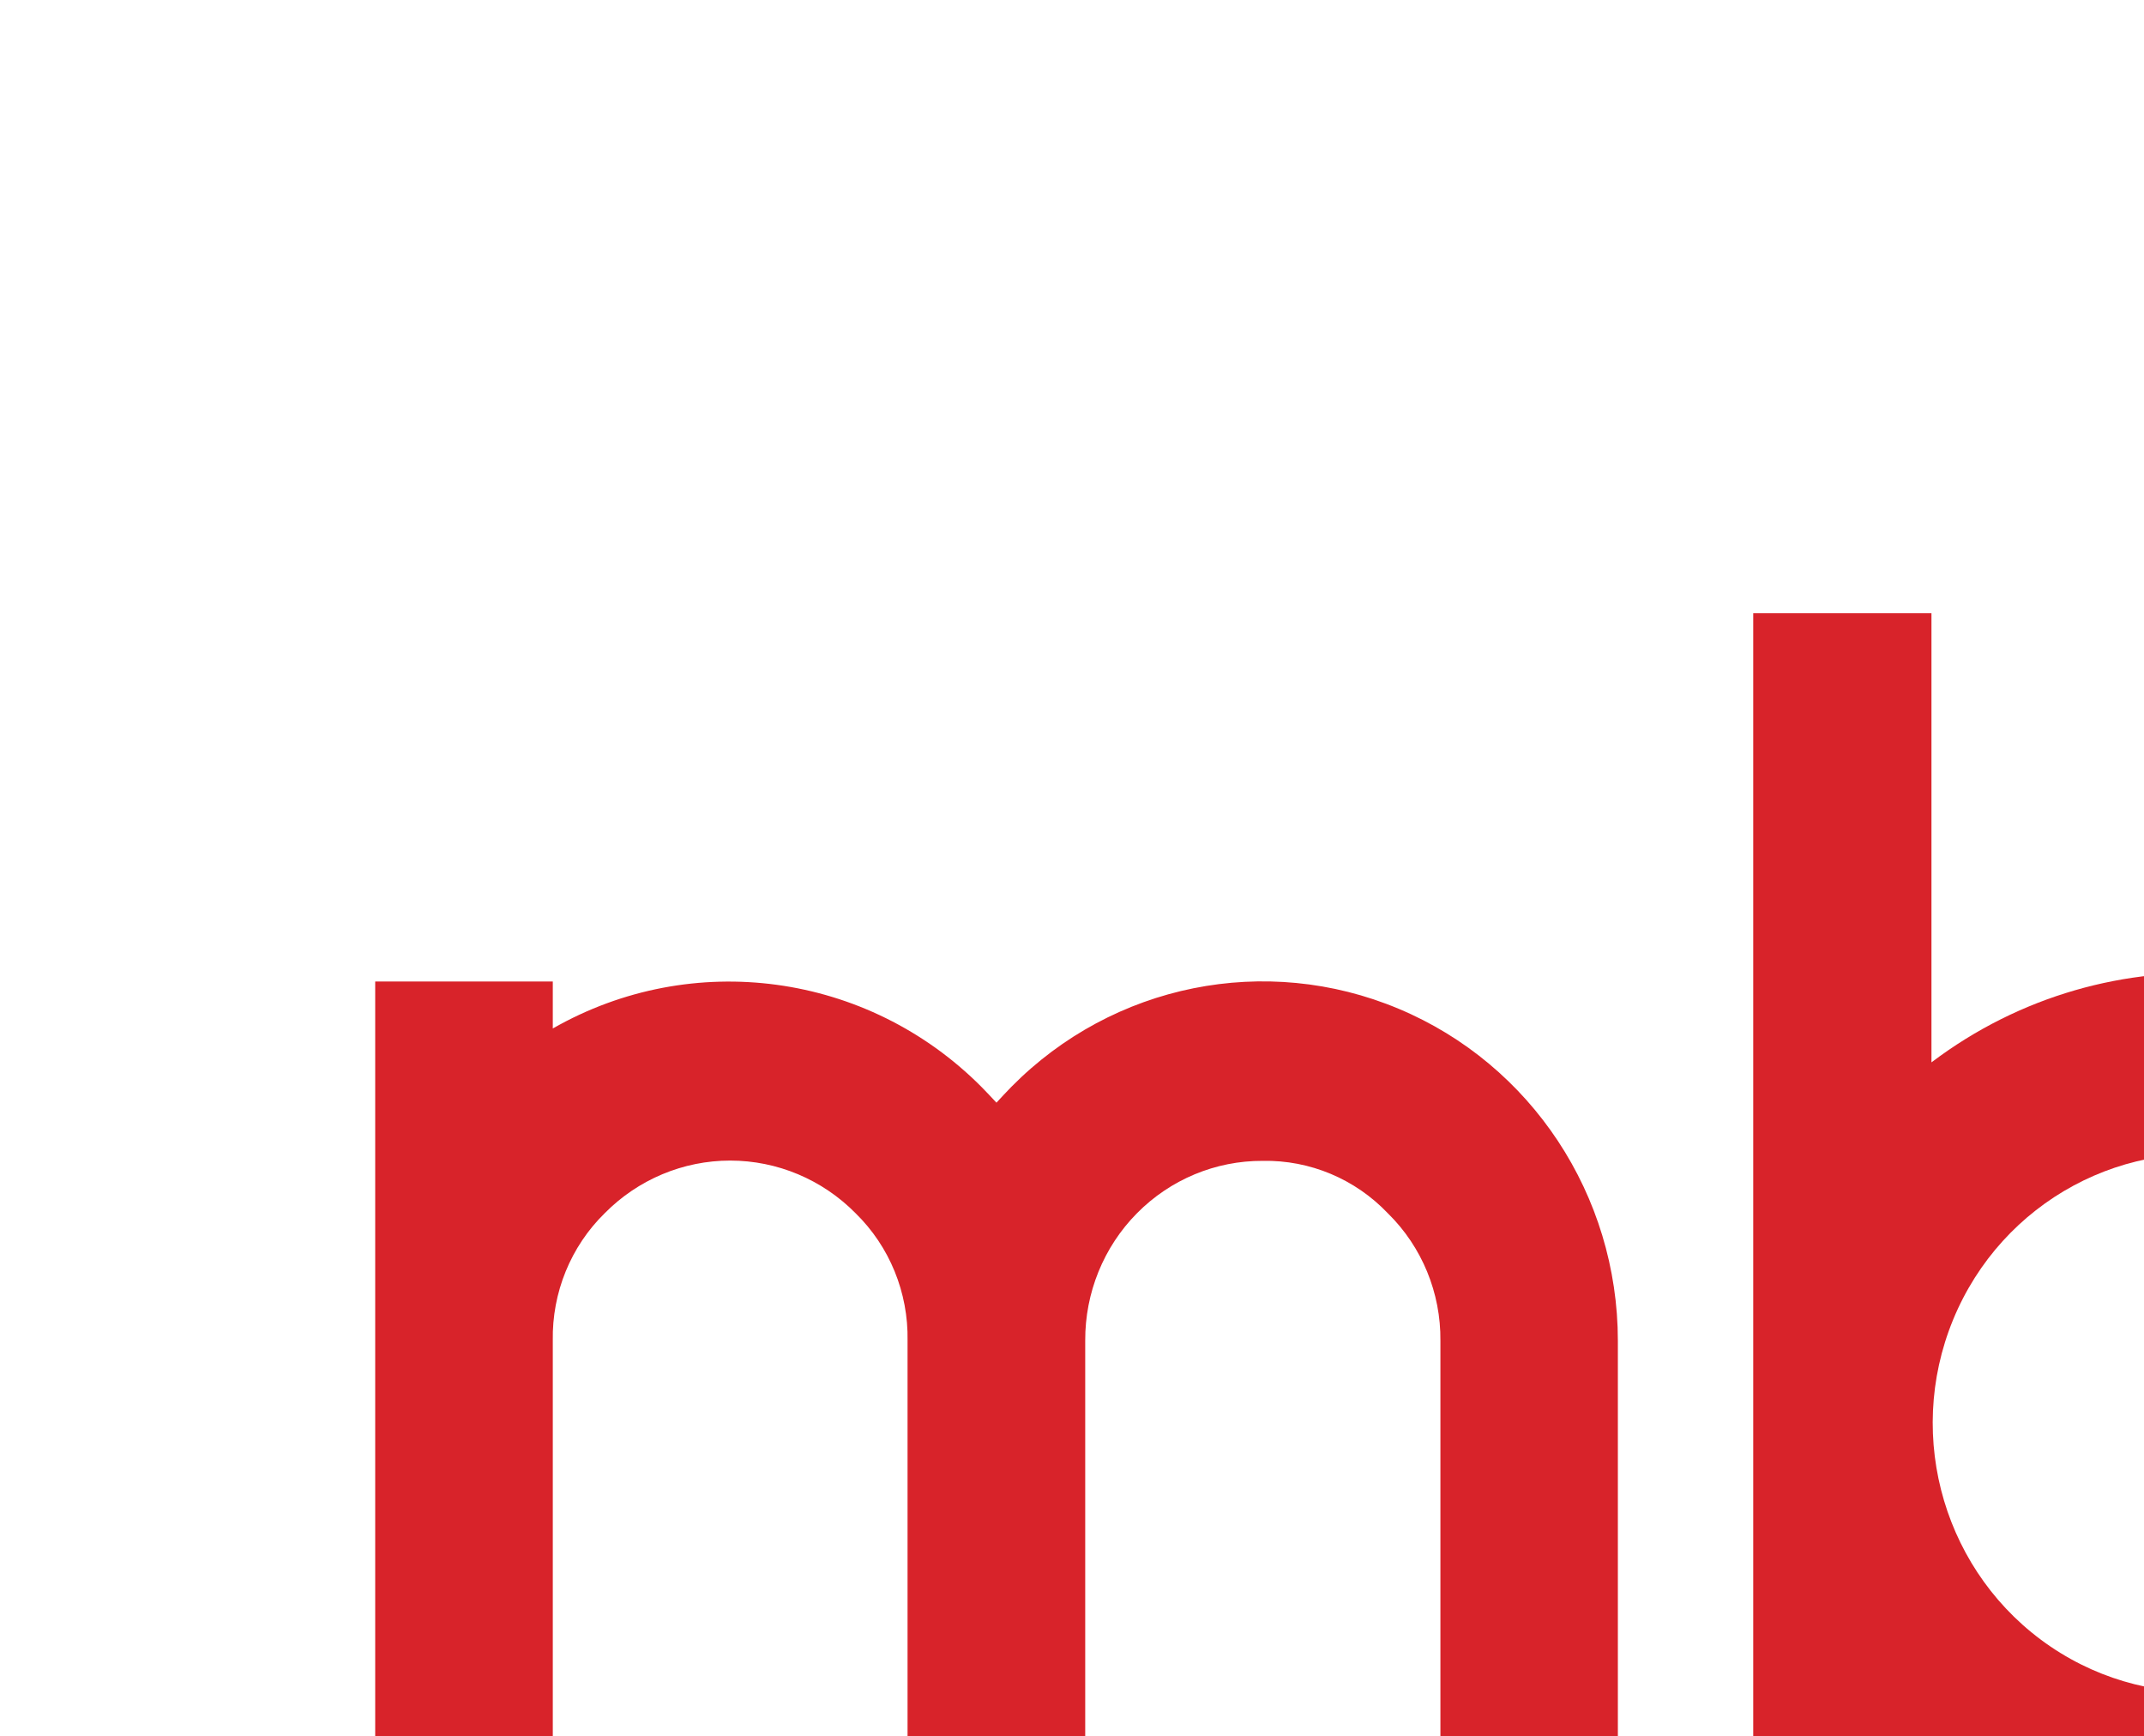
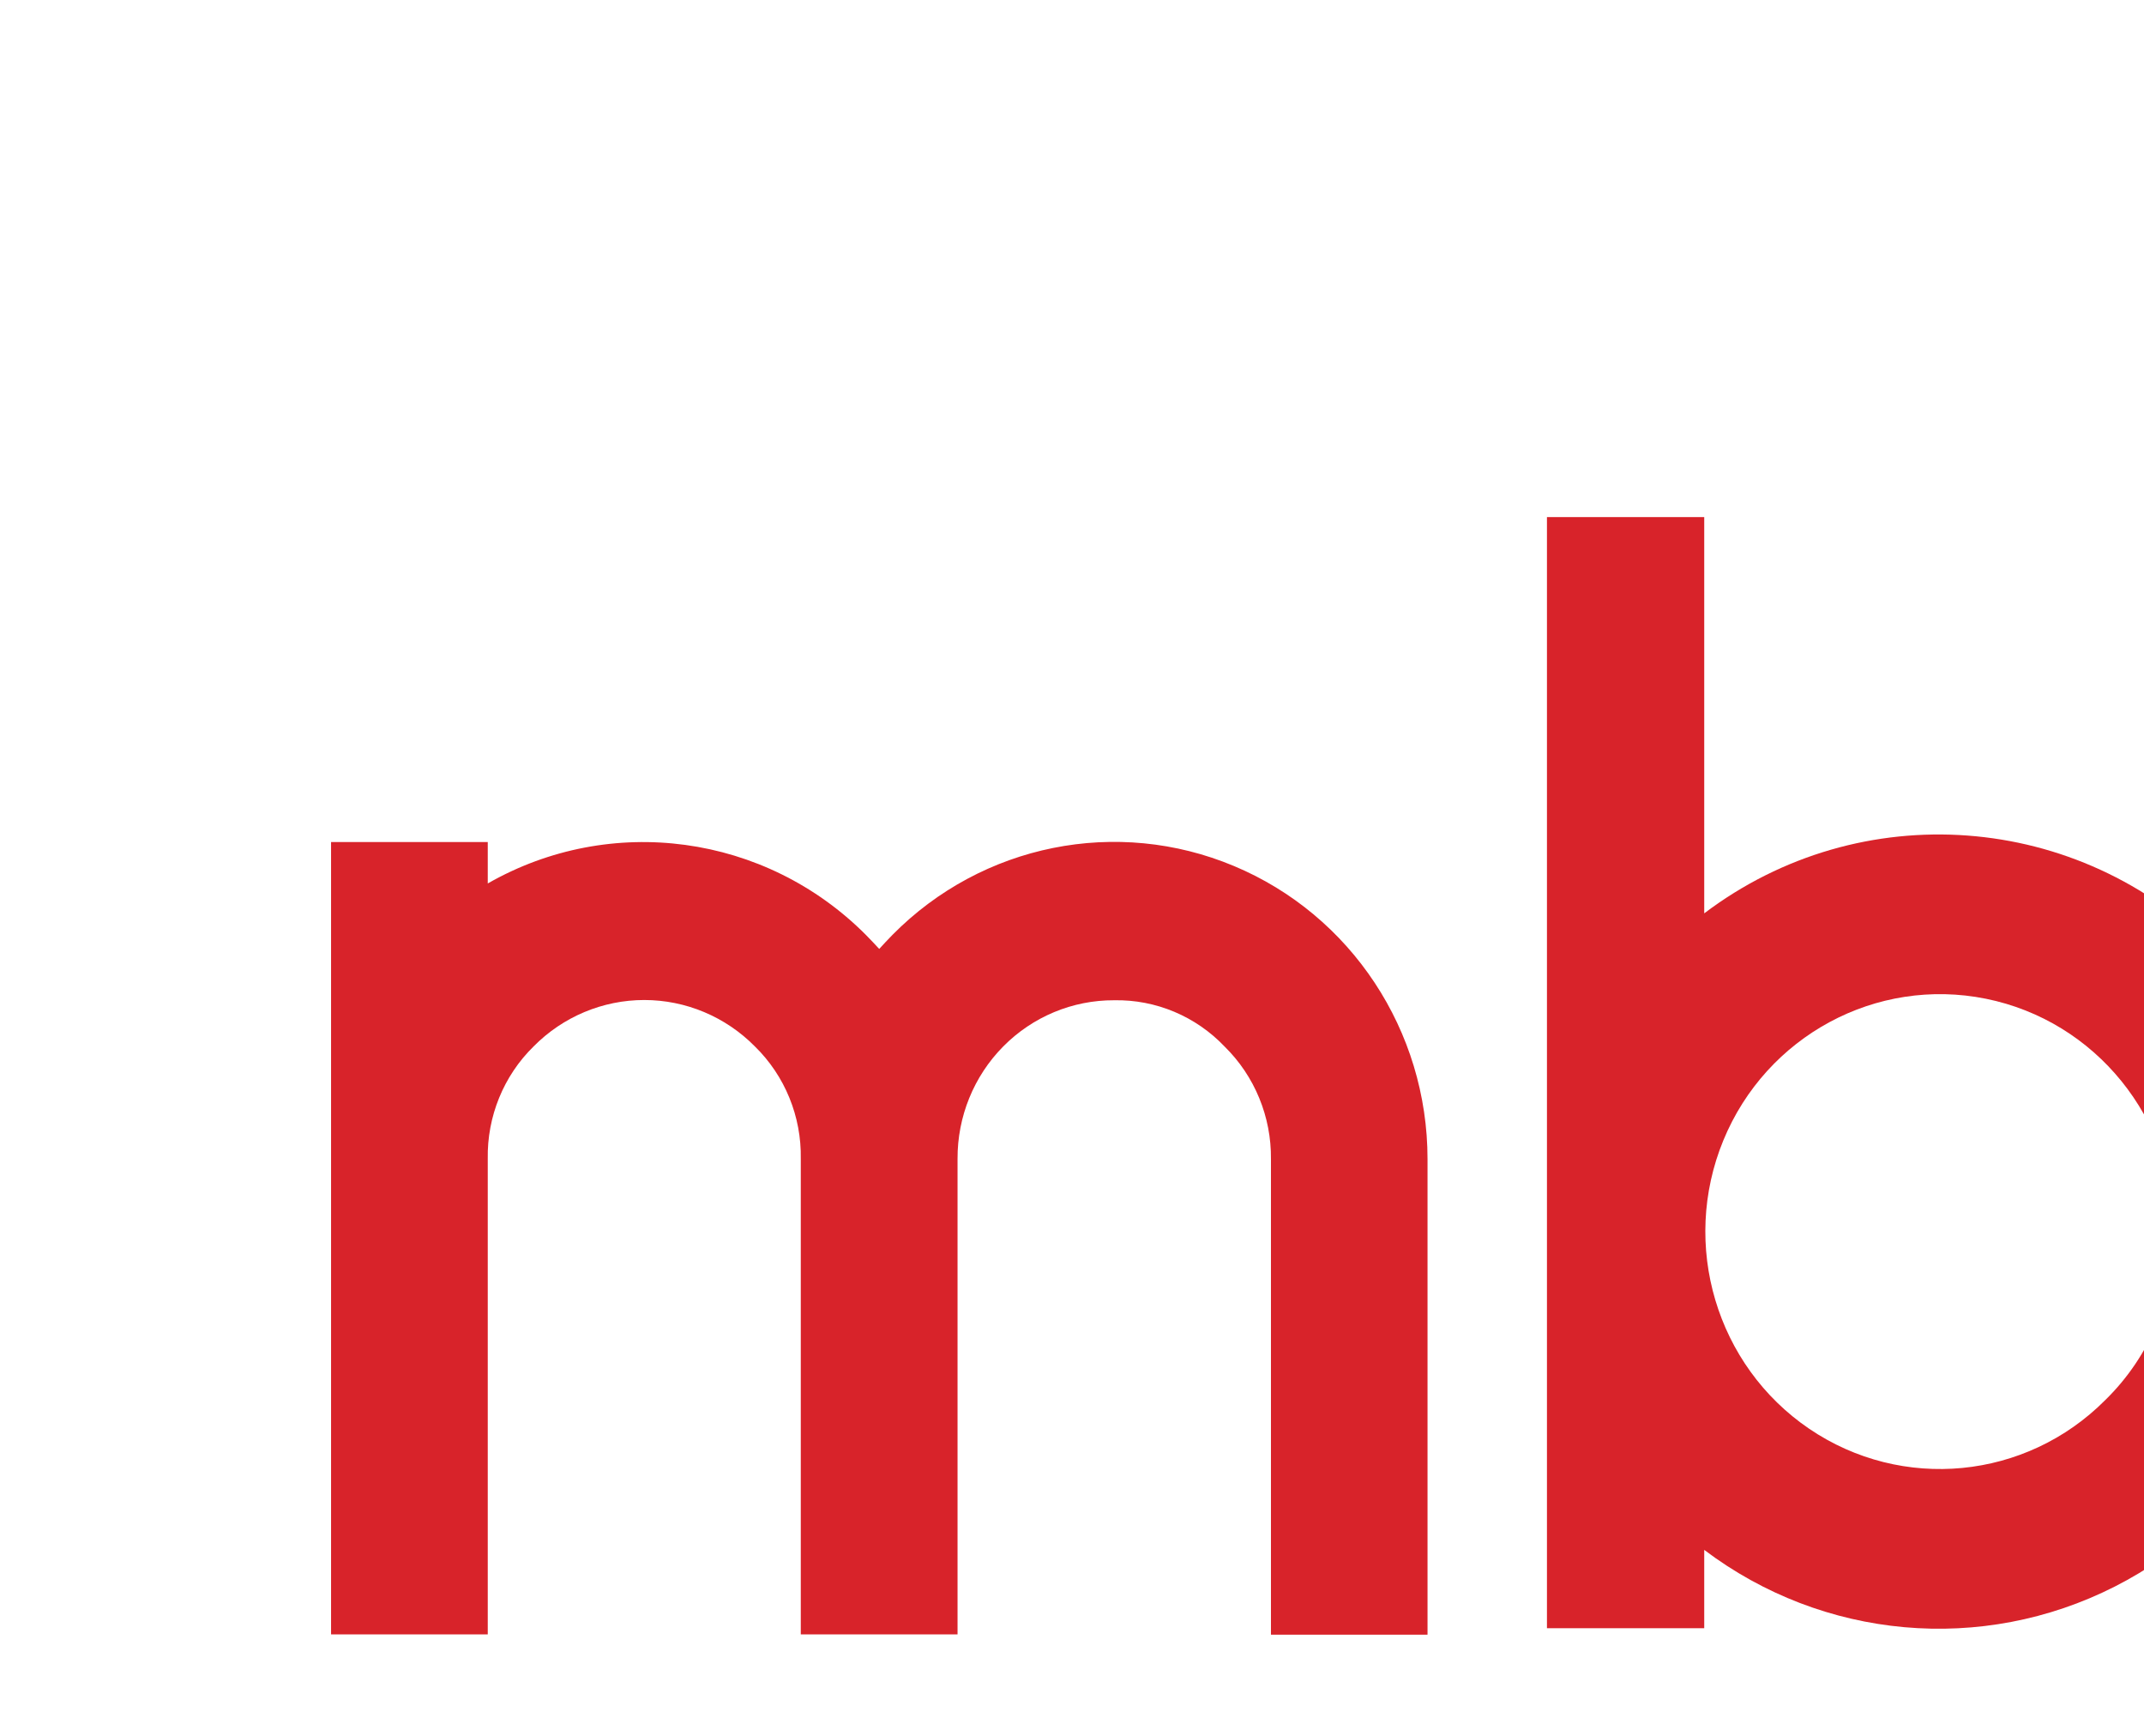
- <svg xmlns="http://www.w3.org/2000/svg" width="351.468" height="284.521" viewBox="0 0 30 22" version="1.1">
+ <svg xmlns="http://www.w3.org/2000/svg" width="351.468" height="284.521" viewBox="0 0 34 26" version="1.1">
  <g id="Eqaro-New-Interventions" stroke="none" stroke-width="1" fill="none" fill-rule="evenodd">
    <g id="Artboard" transform="translate(-318, -41)">
      <g id="Logo-Combinations-03" transform="translate(318, 41)">
        <g id="Group" transform="translate(5.25, 7.4375)" fill="#D8232A" fill-rule="nonzero">
          <path d="M0,5.152 L2.485,5.152 L2.485,5.809 C4.438,4.692 6.887,5.025 8.48,6.623 C8.557,6.701 8.624,6.773 8.693,6.847 C8.76,6.773 8.828,6.701 8.904,6.623 C10.325,5.185 12.463,4.754 14.32,5.533 C16.178,6.311 17.388,8.145 17.388,10.179 L17.388,17.72 L14.905,17.72 L14.905,10.179 C14.912,9.509 14.647,8.864 14.172,8.397 C13.714,7.915 13.079,7.648 12.418,7.661 C11.759,7.658 11.125,7.922 10.659,8.394 C10.192,8.866 9.932,9.508 9.935,10.175 L9.935,17.716 L7.449,17.716 L7.449,10.175 C7.461,9.505 7.198,8.859 6.721,8.393 C6.256,7.922 5.625,7.657 4.967,7.657 C4.309,7.657 3.677,7.922 3.212,8.393 C2.736,8.859 2.473,9.505 2.485,10.175 L2.485,17.716 L0,17.716 L0,5.152 Z" id="Path" />
          <path d="M29.899,6.886 C27.717,4.666 24.254,4.409 21.776,6.283 L21.776,0 L19.282,0 L19.282,17.618 L21.776,17.618 L21.776,16.376 C23.663,17.801 26.182,18.026 28.286,16.958 C30.39,15.89 31.718,13.712 31.718,11.33 C31.745,9.658 31.086,8.049 29.899,6.886 L29.899,6.886 Z M28.137,13.999 C26.879,15.265 24.913,15.455 23.44,14.455 C21.968,13.454 21.398,11.54 22.079,9.883 C22.761,8.226 24.504,7.286 26.243,7.637 C27.983,7.989 29.235,9.535 29.235,11.33 C29.249,12.335 28.852,13.301 28.137,13.999 L28.137,13.999 Z" id="Shape" />
        </g>
      </g>
    </g>
  </g>
</svg>
